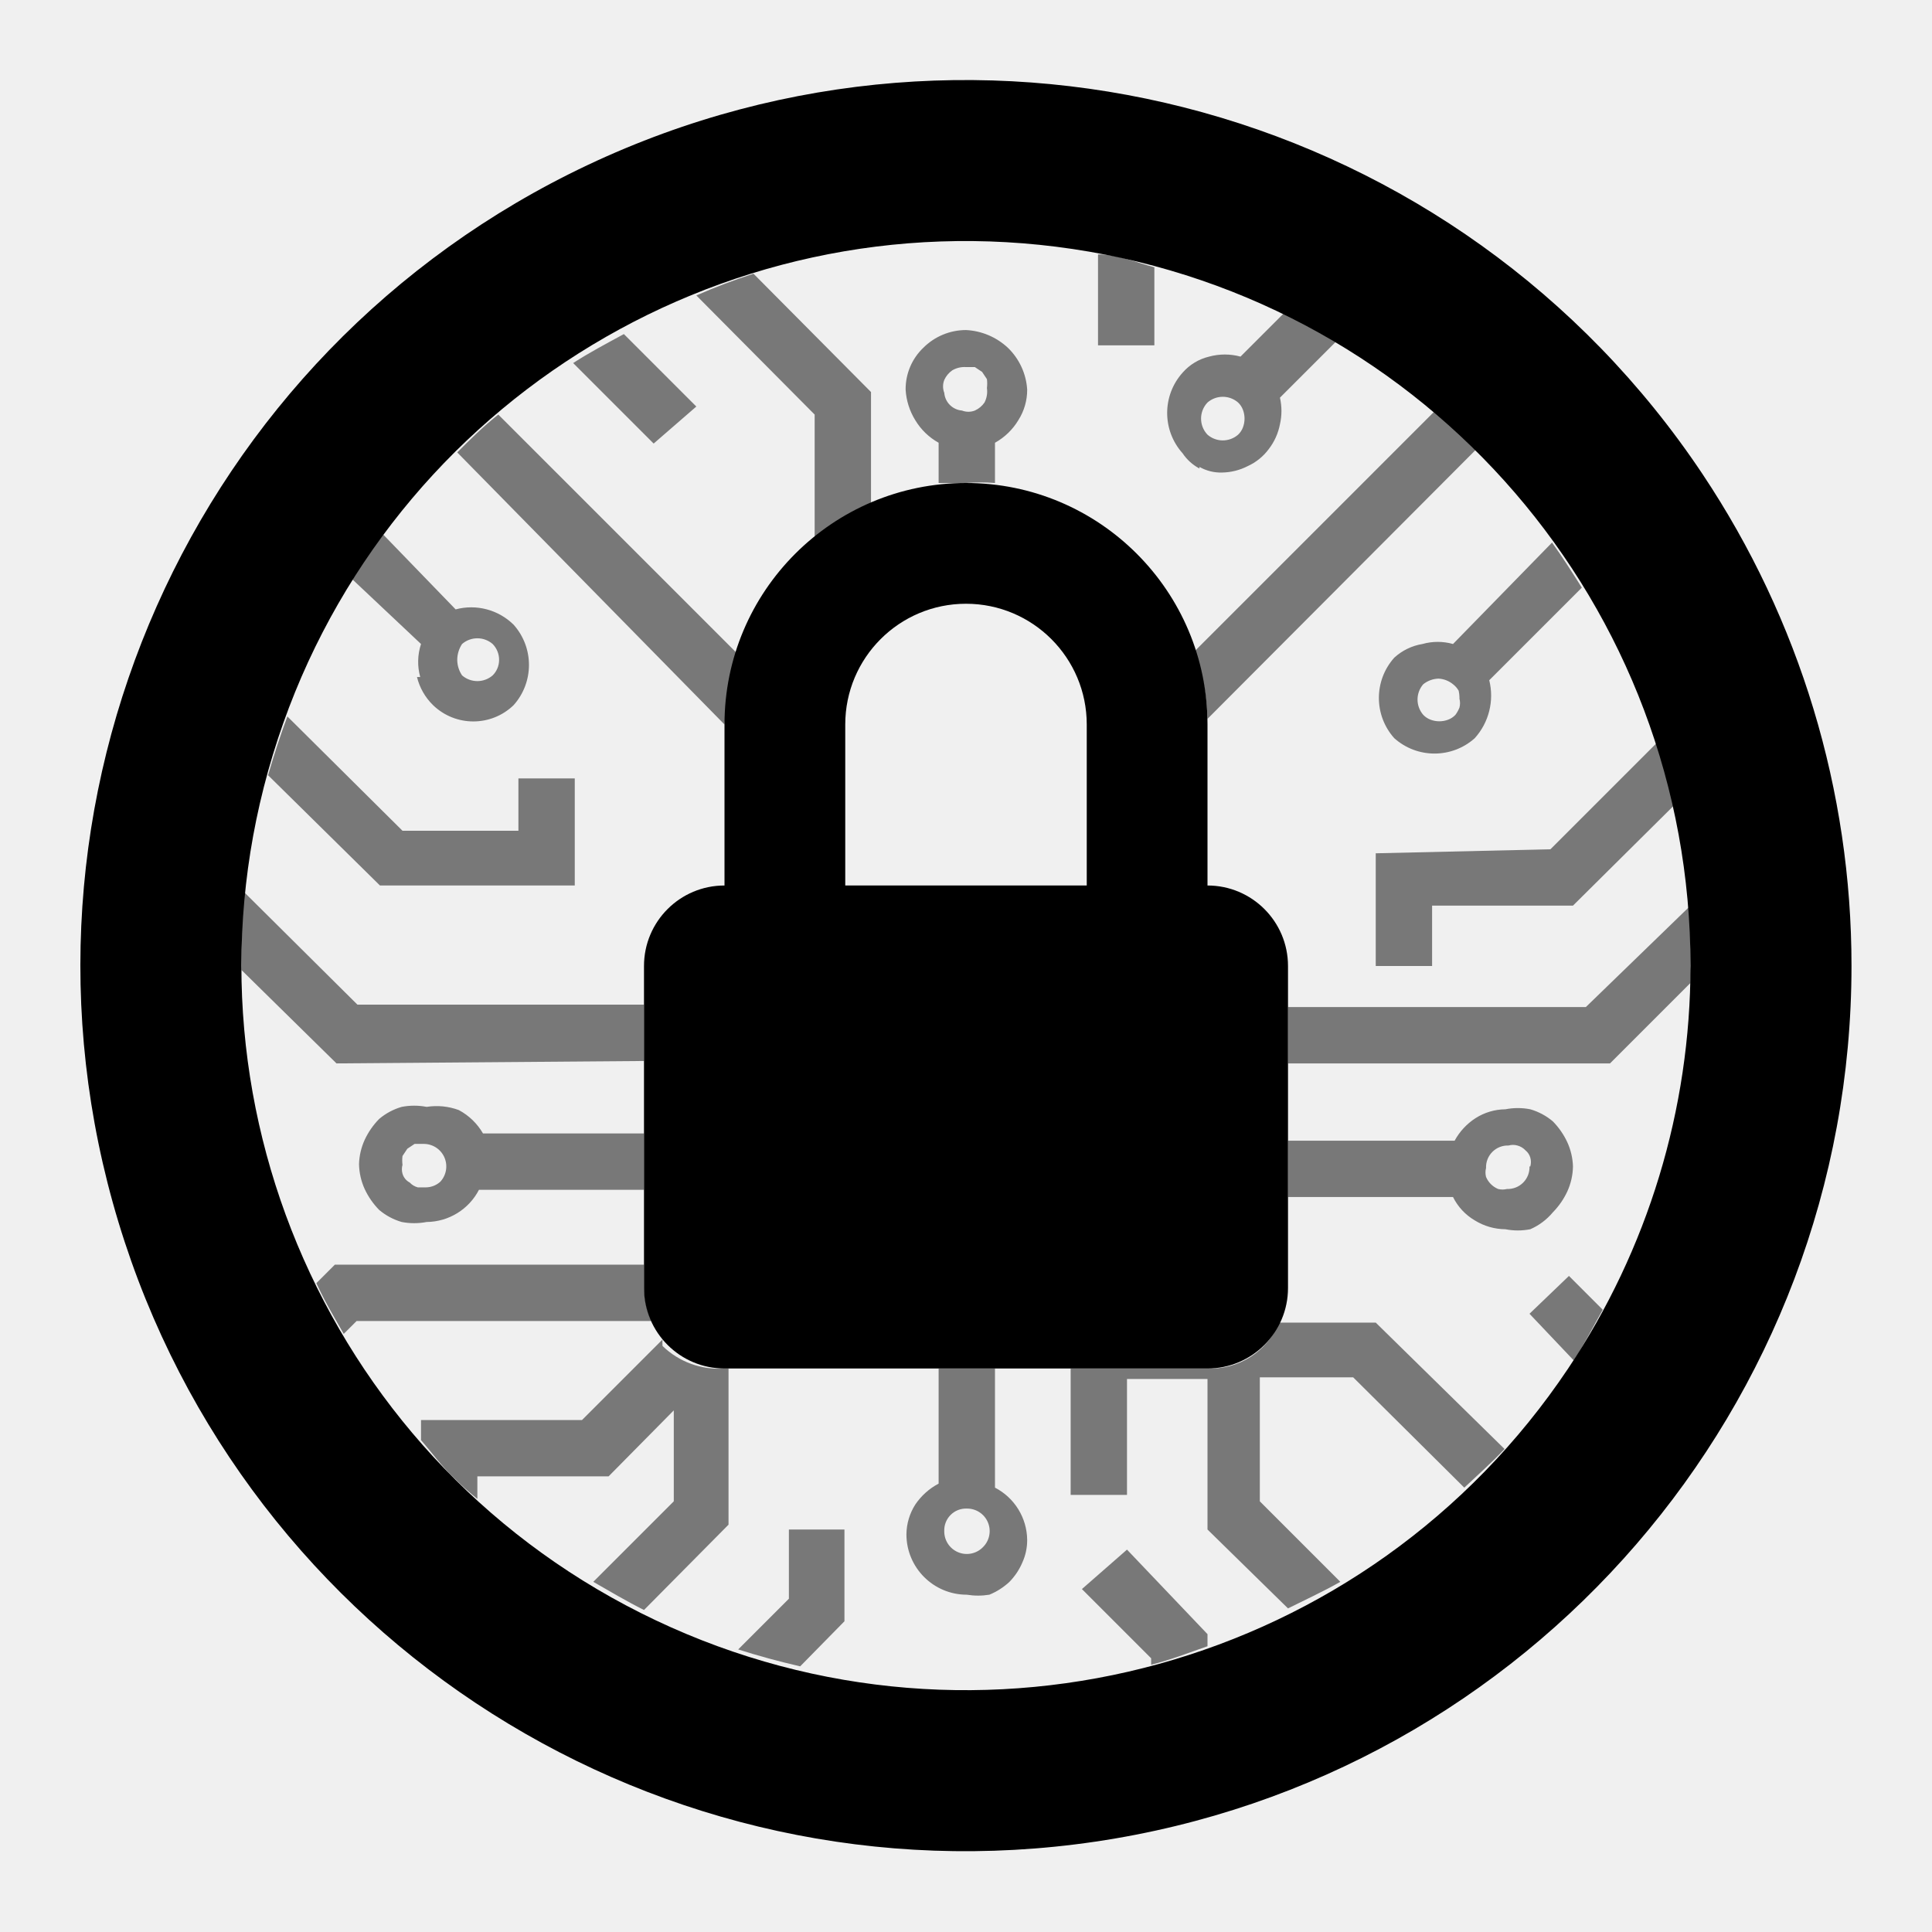
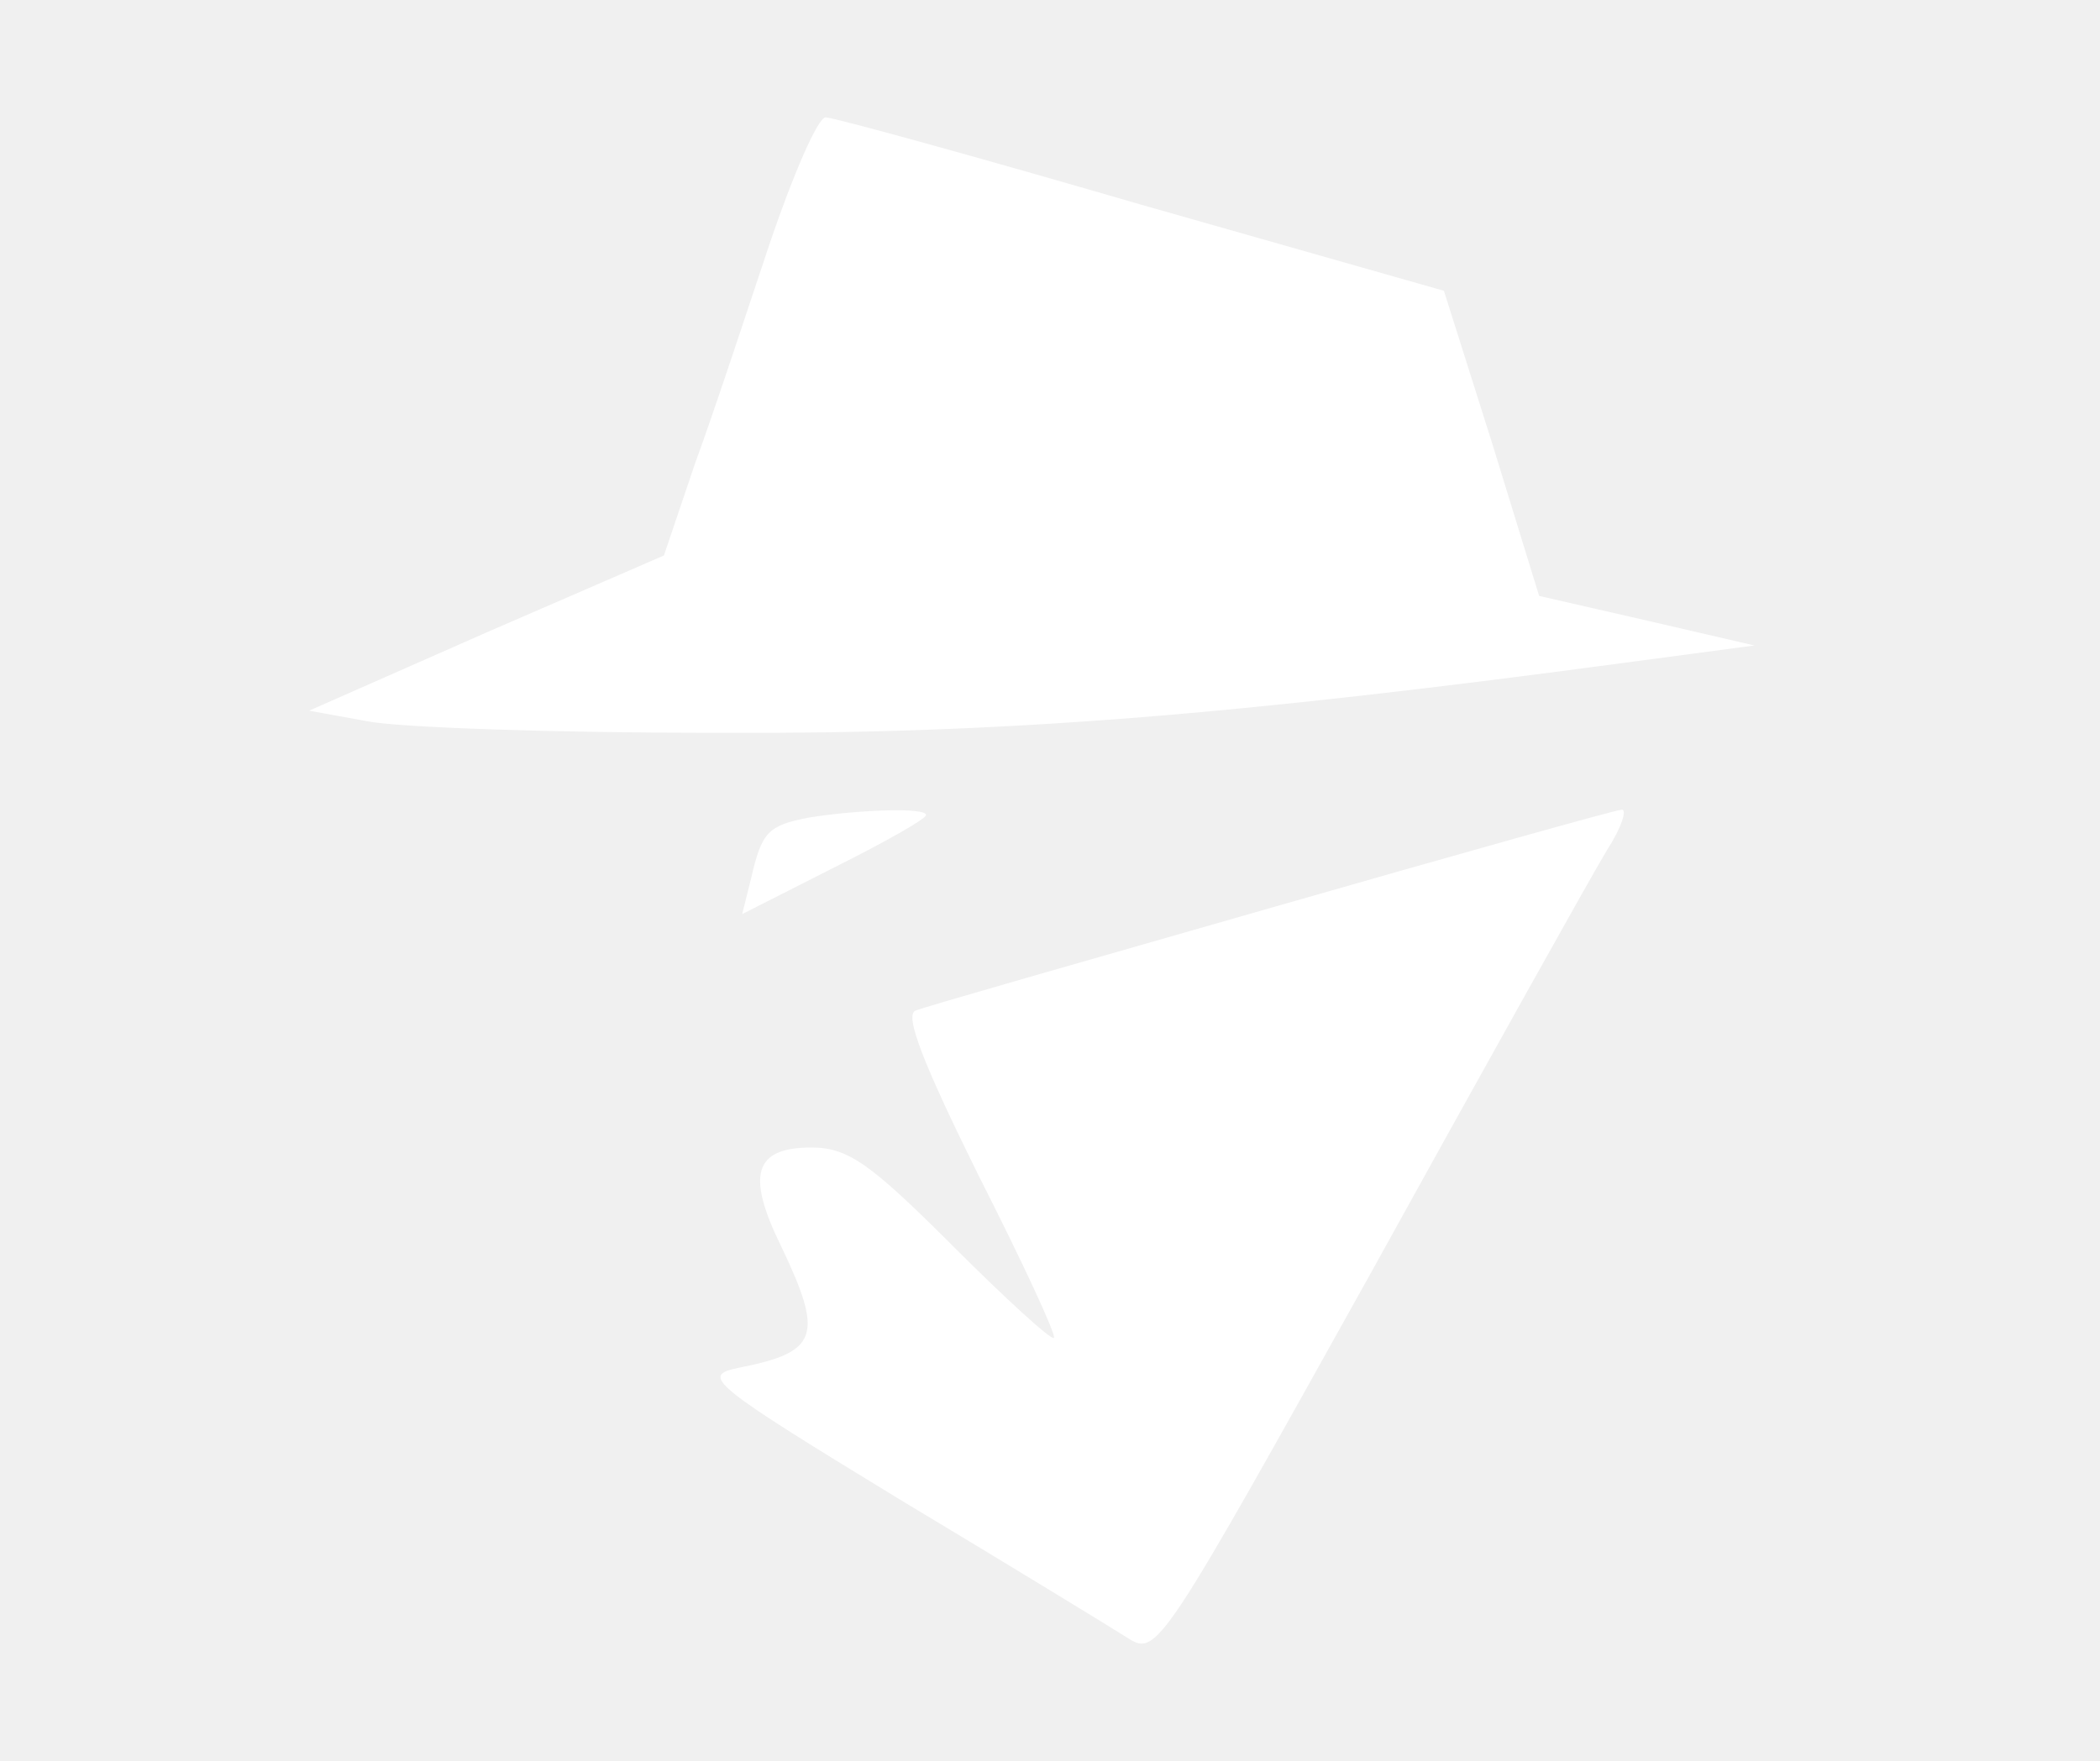
- <svg xmlns="http://www.w3.org/2000/svg" width="800px" height="800px" viewBox="0 0 24 24">
-   <path d="M21.15,5.89A11,11,0,1,0,23,12,11,11,0,0,0,21.15,5.89ZM19.48,17A9,9,0,1,1,21,12,9,9,0,0,1,19.48,17ZM15,11V9A3,3,0,0,0,9,9v2a1,1,0,0,0-1,1v4a1,1,0,0,0,1,1h6a1,1,0,0,0,1-1V12a1,1,0,0,0-1-1Zm-1.5,0h-3V9a1.5,1.5,0,0,1,3,0Z" />
-   <path d="M19.29,15.06a.93.93,0,0,0,.18-.26.78.78,0,0,0,.07-.31.78.78,0,0,0-.07-.3.93.93,0,0,0-.18-.26.76.76,0,0,0-.28-.15.8.8,0,0,0-.31,0,.7.7,0,0,0-.37.11.77.77,0,0,0-.26.28H16v.7h2.05a.69.69,0,0,0,.27.29.73.73,0,0,0,.38.11.8.8,0,0,0,.31,0A.76.76,0,0,0,19.29,15.06ZM19,14.49a.27.27,0,0,1-.28.28.22.22,0,0,1-.11,0,.28.28,0,0,1-.15-.15.22.22,0,0,1,0-.11.27.27,0,0,1,.28-.28.2.2,0,0,1,.11,0,.21.21,0,0,1,.1.06.18.18,0,0,1,.06.09.2.2,0,0,1,0,.11Zm.26-3.94,1.32-1.32q.12.39.21.78l-1.25,1.24H17.79V12h-.7v-1.4ZM9.8,19h.69v1.14l-.55.56c-.26-.06-.52-.13-.77-.21l.63-.63Zm2.56-.61V17h-.7v1.43a.8.8,0,0,0-.29.26.7.7,0,0,0-.11.37.75.75,0,0,0,.75.75.87.87,0,0,0,.28,0,.82.82,0,0,0,.25-.16.78.78,0,0,0,.16-.24.67.67,0,0,0,.06-.28.74.74,0,0,0-.4-.65Zm-.15.83a.28.28,0,0,1-.48-.2.27.27,0,0,1,.28-.28.28.28,0,0,1,.2.48ZM21,12a1.49,1.49,0,0,1,0,.21l-1,1H16v-.7h3.7L21,11.25C21,11.5,21,11.75,21,12ZM14.84,8.09l3-3a5.8,5.8,0,0,1,.52.47L15,8.93A2.65,2.65,0,0,0,14.84,8.09ZM5.3,13.75a.82.82,0,0,0-.31,0,.76.76,0,0,0-.28.15.93.93,0,0,0-.18.26.78.78,0,0,0-.07.3.78.78,0,0,0,.07.31.93.93,0,0,0,.18.26.76.76,0,0,0,.28.15.82.82,0,0,0,.31,0,.74.74,0,0,0,.65-.4H8v-.7H6a.76.76,0,0,0-.3-.29A.79.79,0,0,0,5.3,13.75Zm.18.92a.27.27,0,0,1-.19.08l-.1,0a.21.21,0,0,1-.1-.06A.18.18,0,0,1,5,14.58a.2.2,0,0,1,0-.11.43.43,0,0,1,0-.11l.06-.09.09-.06.11,0a.28.28,0,0,1,.2.48Zm11.61,1.76L18.69,18c-.16.17-.33.32-.5.48l-1.38-1.37H15.65v1.54l1,1c-.21.12-.43.22-.65.33L15,19V17.13H14v1.44h-.7V17H15a.92.92,0,0,0,.89-.57ZM12,4.1a.75.75,0,0,0-.53.22.71.71,0,0,0-.22.52.81.81,0,0,0,.12.38.78.78,0,0,0,.29.28V6L12,6a2.2,2.2,0,0,1,.36,0V5.5a.78.78,0,0,0,.29-.28.7.7,0,0,0,.11-.38.79.79,0,0,0-.24-.52A.82.82,0,0,0,12,4.1Zm.23.9a.29.29,0,0,1-.12.1.22.22,0,0,1-.16,0,.24.24,0,0,1-.22-.22.22.22,0,0,1,0-.16.29.29,0,0,1,.1-.12A.3.3,0,0,1,12,4.56l.11,0,.09.06.06.09a.43.43,0,0,1,0,.11A.3.3,0,0,1,12.23,5ZM9,17h.05v1.94L8,20c-.22-.11-.42-.23-.63-.35l1-1V17.52l-.81.82H5.93v.28a3.58,3.58,0,0,1-.29-.26c-.15-.14-.27-.31-.41-.47v-.25h2l1-1a.56.56,0,0,0,0,.08A1,1,0,0,0,9,17ZM4.18,13.21,3,12.05c0-.33,0-.65,0-1l1.44,1.43H8v.7Zm1-4.8a.73.73,0,0,0,.2.35.72.72,0,0,0,1,0,.75.75,0,0,0,0-1,.75.75,0,0,0-.72-.19l-.9-.93c-.14.18-.27.36-.39.55L5.23,8A.71.71,0,0,0,5.22,8.41ZM5.74,8a.29.29,0,0,1,.38,0,.28.28,0,0,1,.08.2.27.27,0,0,1-.08.19.29.29,0,0,1-.38,0,.35.35,0,0,1-.06-.19A.36.36,0,0,1,5.74,8Zm2.35,8.41H4.43l-.16.16c-.12-.21-.24-.41-.34-.63l.23-.23H8V16A1.16,1.16,0,0,0,8.09,16.41ZM14,19.25,15,20.3v.15c-.23.08-.46.17-.7.23V20.6l-.86-.86ZM17.67,8a.68.68,0,0,0-.35.17.75.75,0,0,0,0,1,.75.75,0,0,0,1,0,.79.79,0,0,0,.18-.72l1.15-1.15c-.12-.19-.24-.38-.37-.56L18.05,8A.7.7,0,0,0,17.67,8Zm.46.68a.22.22,0,0,1,0,.11.41.41,0,0,1-.05.09.24.24,0,0,1-.09.06.31.31,0,0,1-.22,0,.24.24,0,0,1-.09-.06.29.29,0,0,1,0-.38.32.32,0,0,1,.19-.07.31.31,0,0,1,.18.07.27.27,0,0,1,.07.08A.38.38,0,0,1,18.13,8.66Zm1.36,7.17.42.42c-.12.21-.23.43-.36.63L19,16.32ZM4.72,11,3.33,9.63c.07-.24.15-.49.24-.73L5,10.32H6.44V9.67h.7V11Zm9.62-6.71h-.7V3.16c.24,0,.47.1.7.16Zm.56,1.51a.53.53,0,0,0,.28.07.72.72,0,0,0,.32-.08.67.67,0,0,0,.26-.21.73.73,0,0,0,.14-.31.74.74,0,0,0,0-.33l.7-.7-.65-.35-.54.54a.74.74,0,0,0-.39,0,.63.63,0,0,0-.33.2.75.75,0,0,0,0,1A.58.58,0,0,0,14.9,5.82ZM15,5a.29.29,0,0,1,.38,0,.24.24,0,0,1,.06.09.31.31,0,0,1,0,.22.24.24,0,0,1-.06.09.29.29,0,0,1-.38,0A.29.29,0,0,1,15,5ZM9.36,3.4l1.46,1.47V6.25a3,3,0,0,0-.7.43V5.15L8.65,3.67A7.46,7.46,0,0,1,9.36,3.4ZM8.12,5.51l-1-1c.2-.13.41-.24.63-.36l.9.9ZM6.19,5.15l3,3A3.36,3.36,0,0,0,9,9L5.68,5.62C5.84,5.46,6,5.3,6.19,5.15Z" opacity="0.5" />
-   <rect width="24" height="24" fill="none" />
+ <svg xmlns="http://www.w3.org/2000/svg" version="1.0" width="161pt" height="135pt" viewBox="0 0 161 135" fill="#fff" preserveAspectRatio="xMidYMid meet">
+   <g transform="translate(0,135) scale(0.1,-0.1)" stroke="none">
+     <path d="M590 1163 c-18 -54 -43 -130 -57 -168 l-24 -71 -136 -59 -136 -60 44 -8 c24 -5 145 -9 269 -9 218 -1 393 13 705 55 l90 12 -82 19 -83 19 -36 117 -37 117 -232 66 c-127 37 -236 67 -242 67 -6 0 -25 -44 -43 -97z" />
+     <path d="M620 723 c-31 -6 -36 -11 -44 -46 l-7 -28 71 36 c38 19 70 37 70 40 0 6 -53 4 -90 -2z" />
+     <path d="M975 654 c-143 -41 -266 -76 -273 -79 -9 -3 6 -41 48 -126 34 -67 60 -123 58 -125 -2 -2 -37 30 -78 71 -63 63 -80 75 -108 75 -44 0 -50 -21 -23 -76 33 -69 28 -81 -33 -93 -29 -6 -22 -12 124 -101 85 -51 165 -100 176 -107 21 -13 27 -3 184 279 89 161 171 308 182 326 11 17 16 32 11 31 -4 0 -125 -34 -268 -75z" />
+   </g>
</svg>
